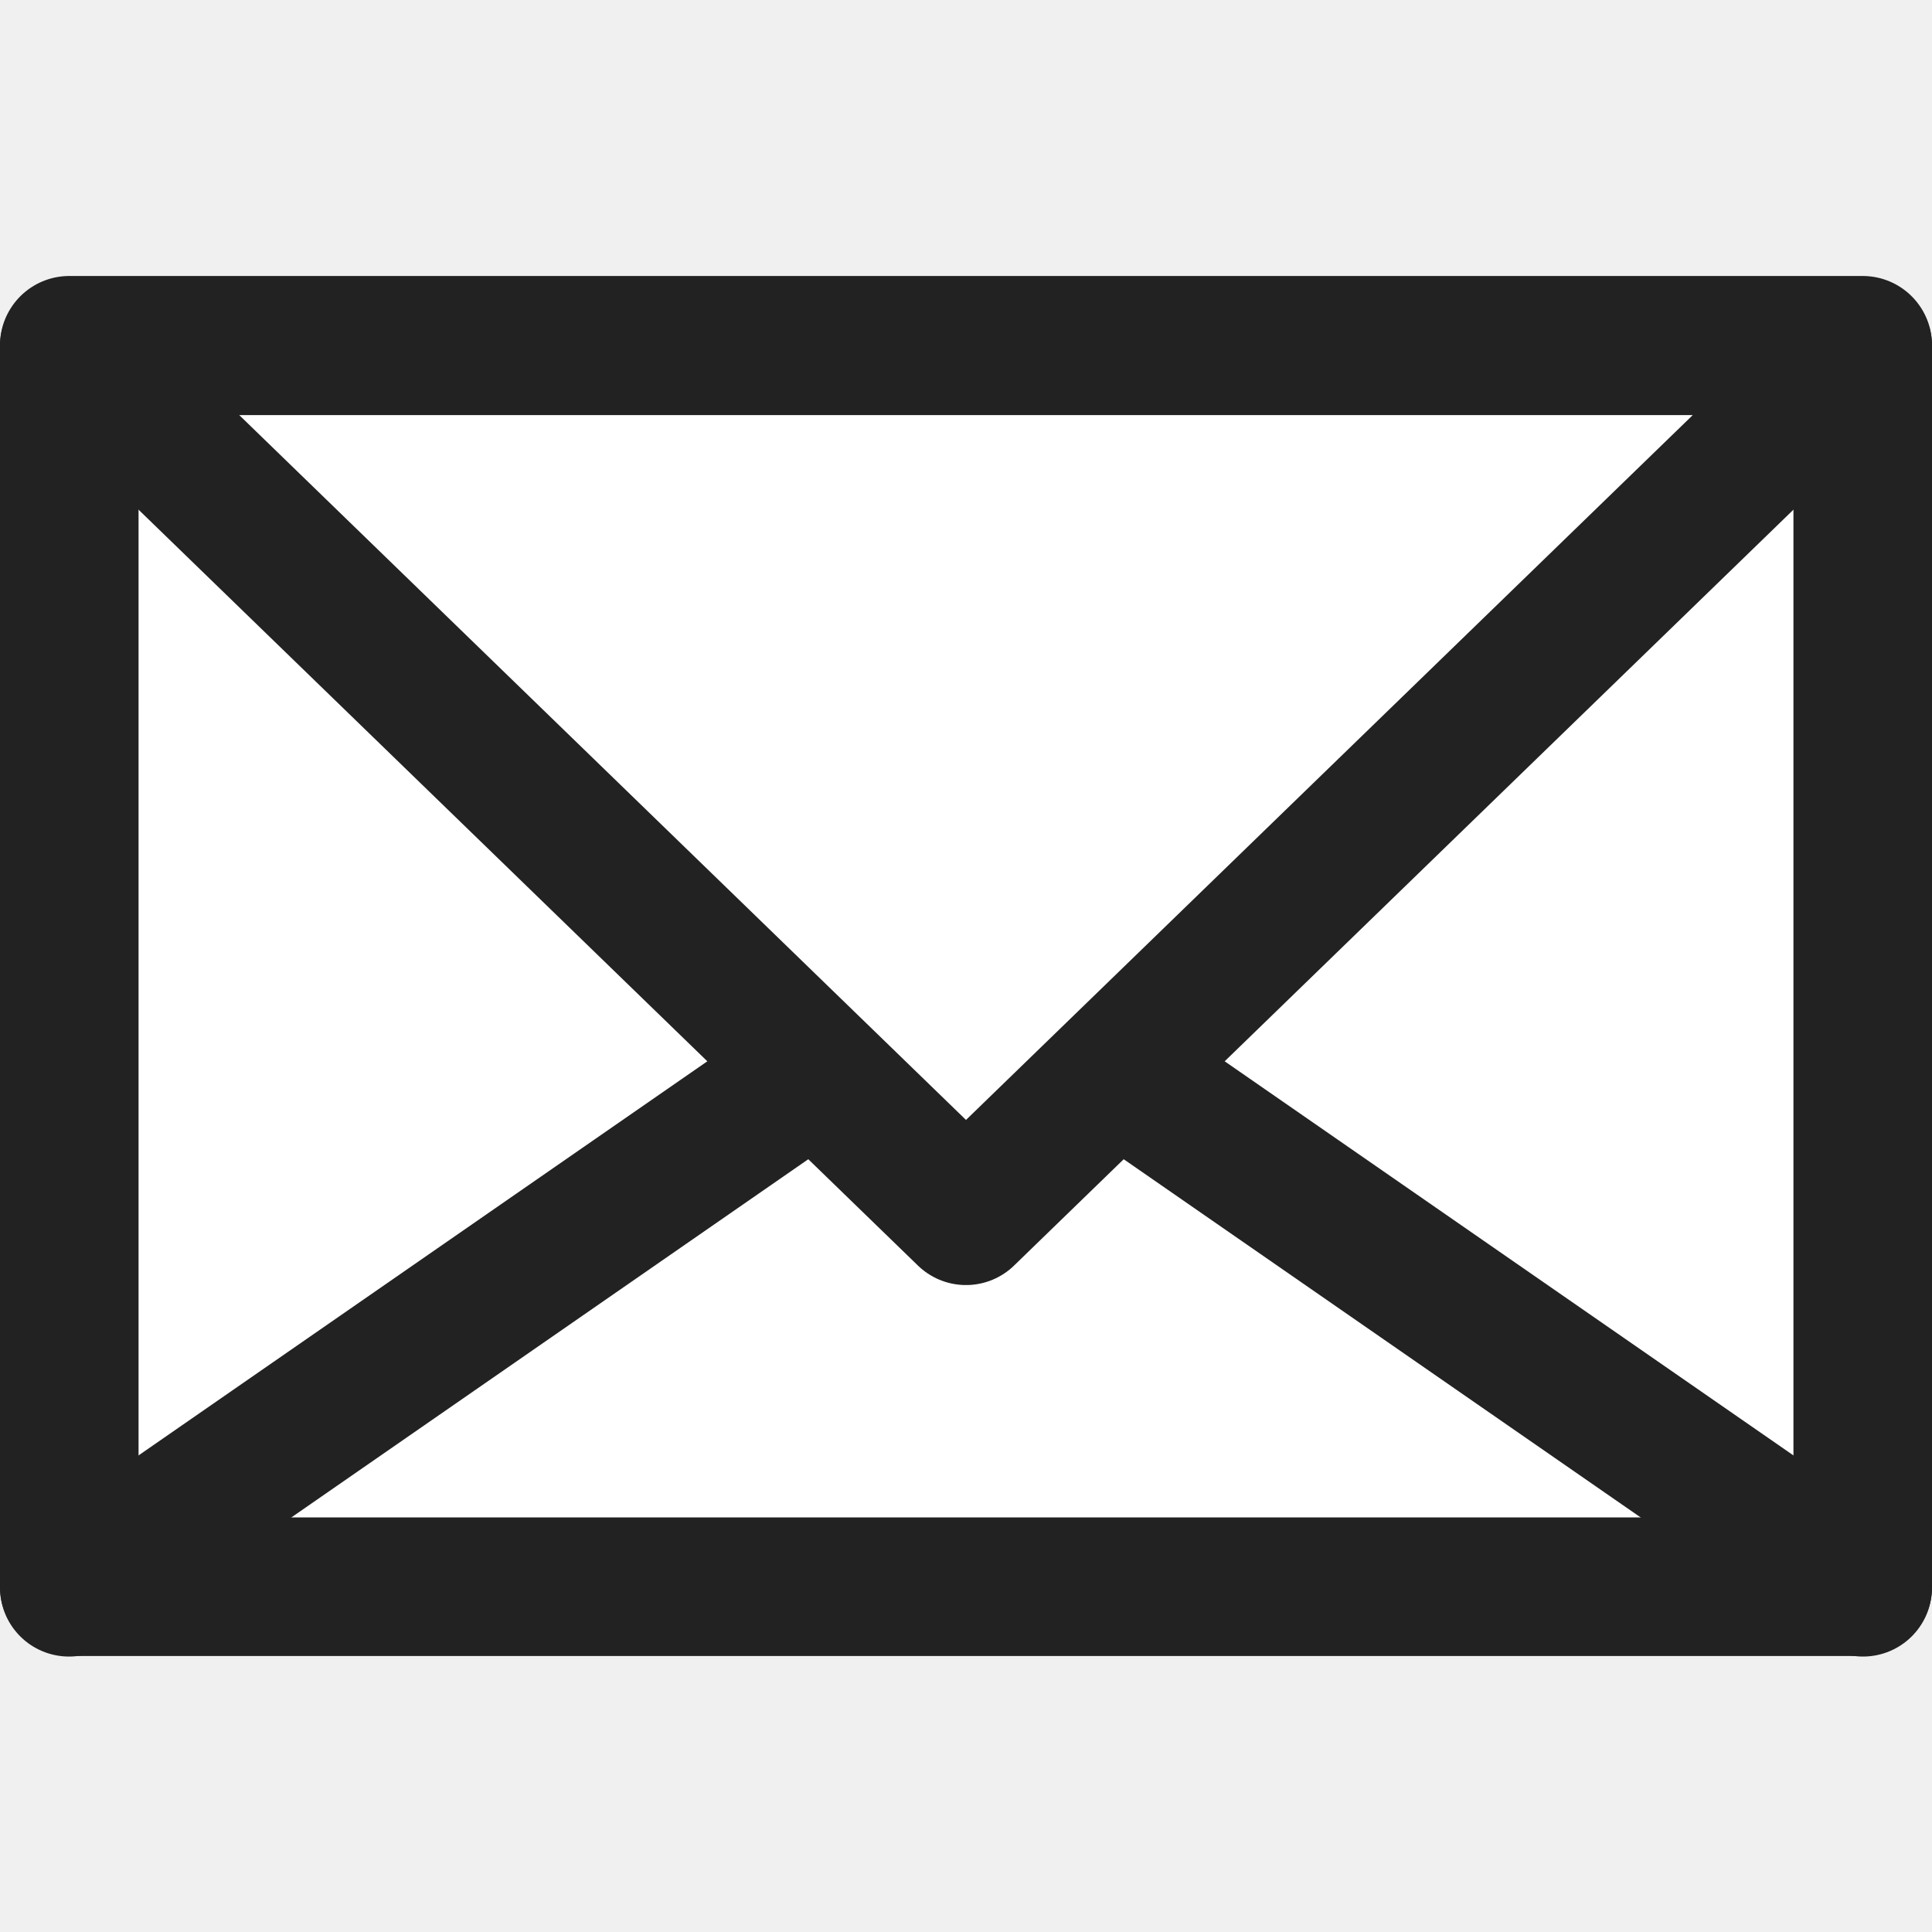
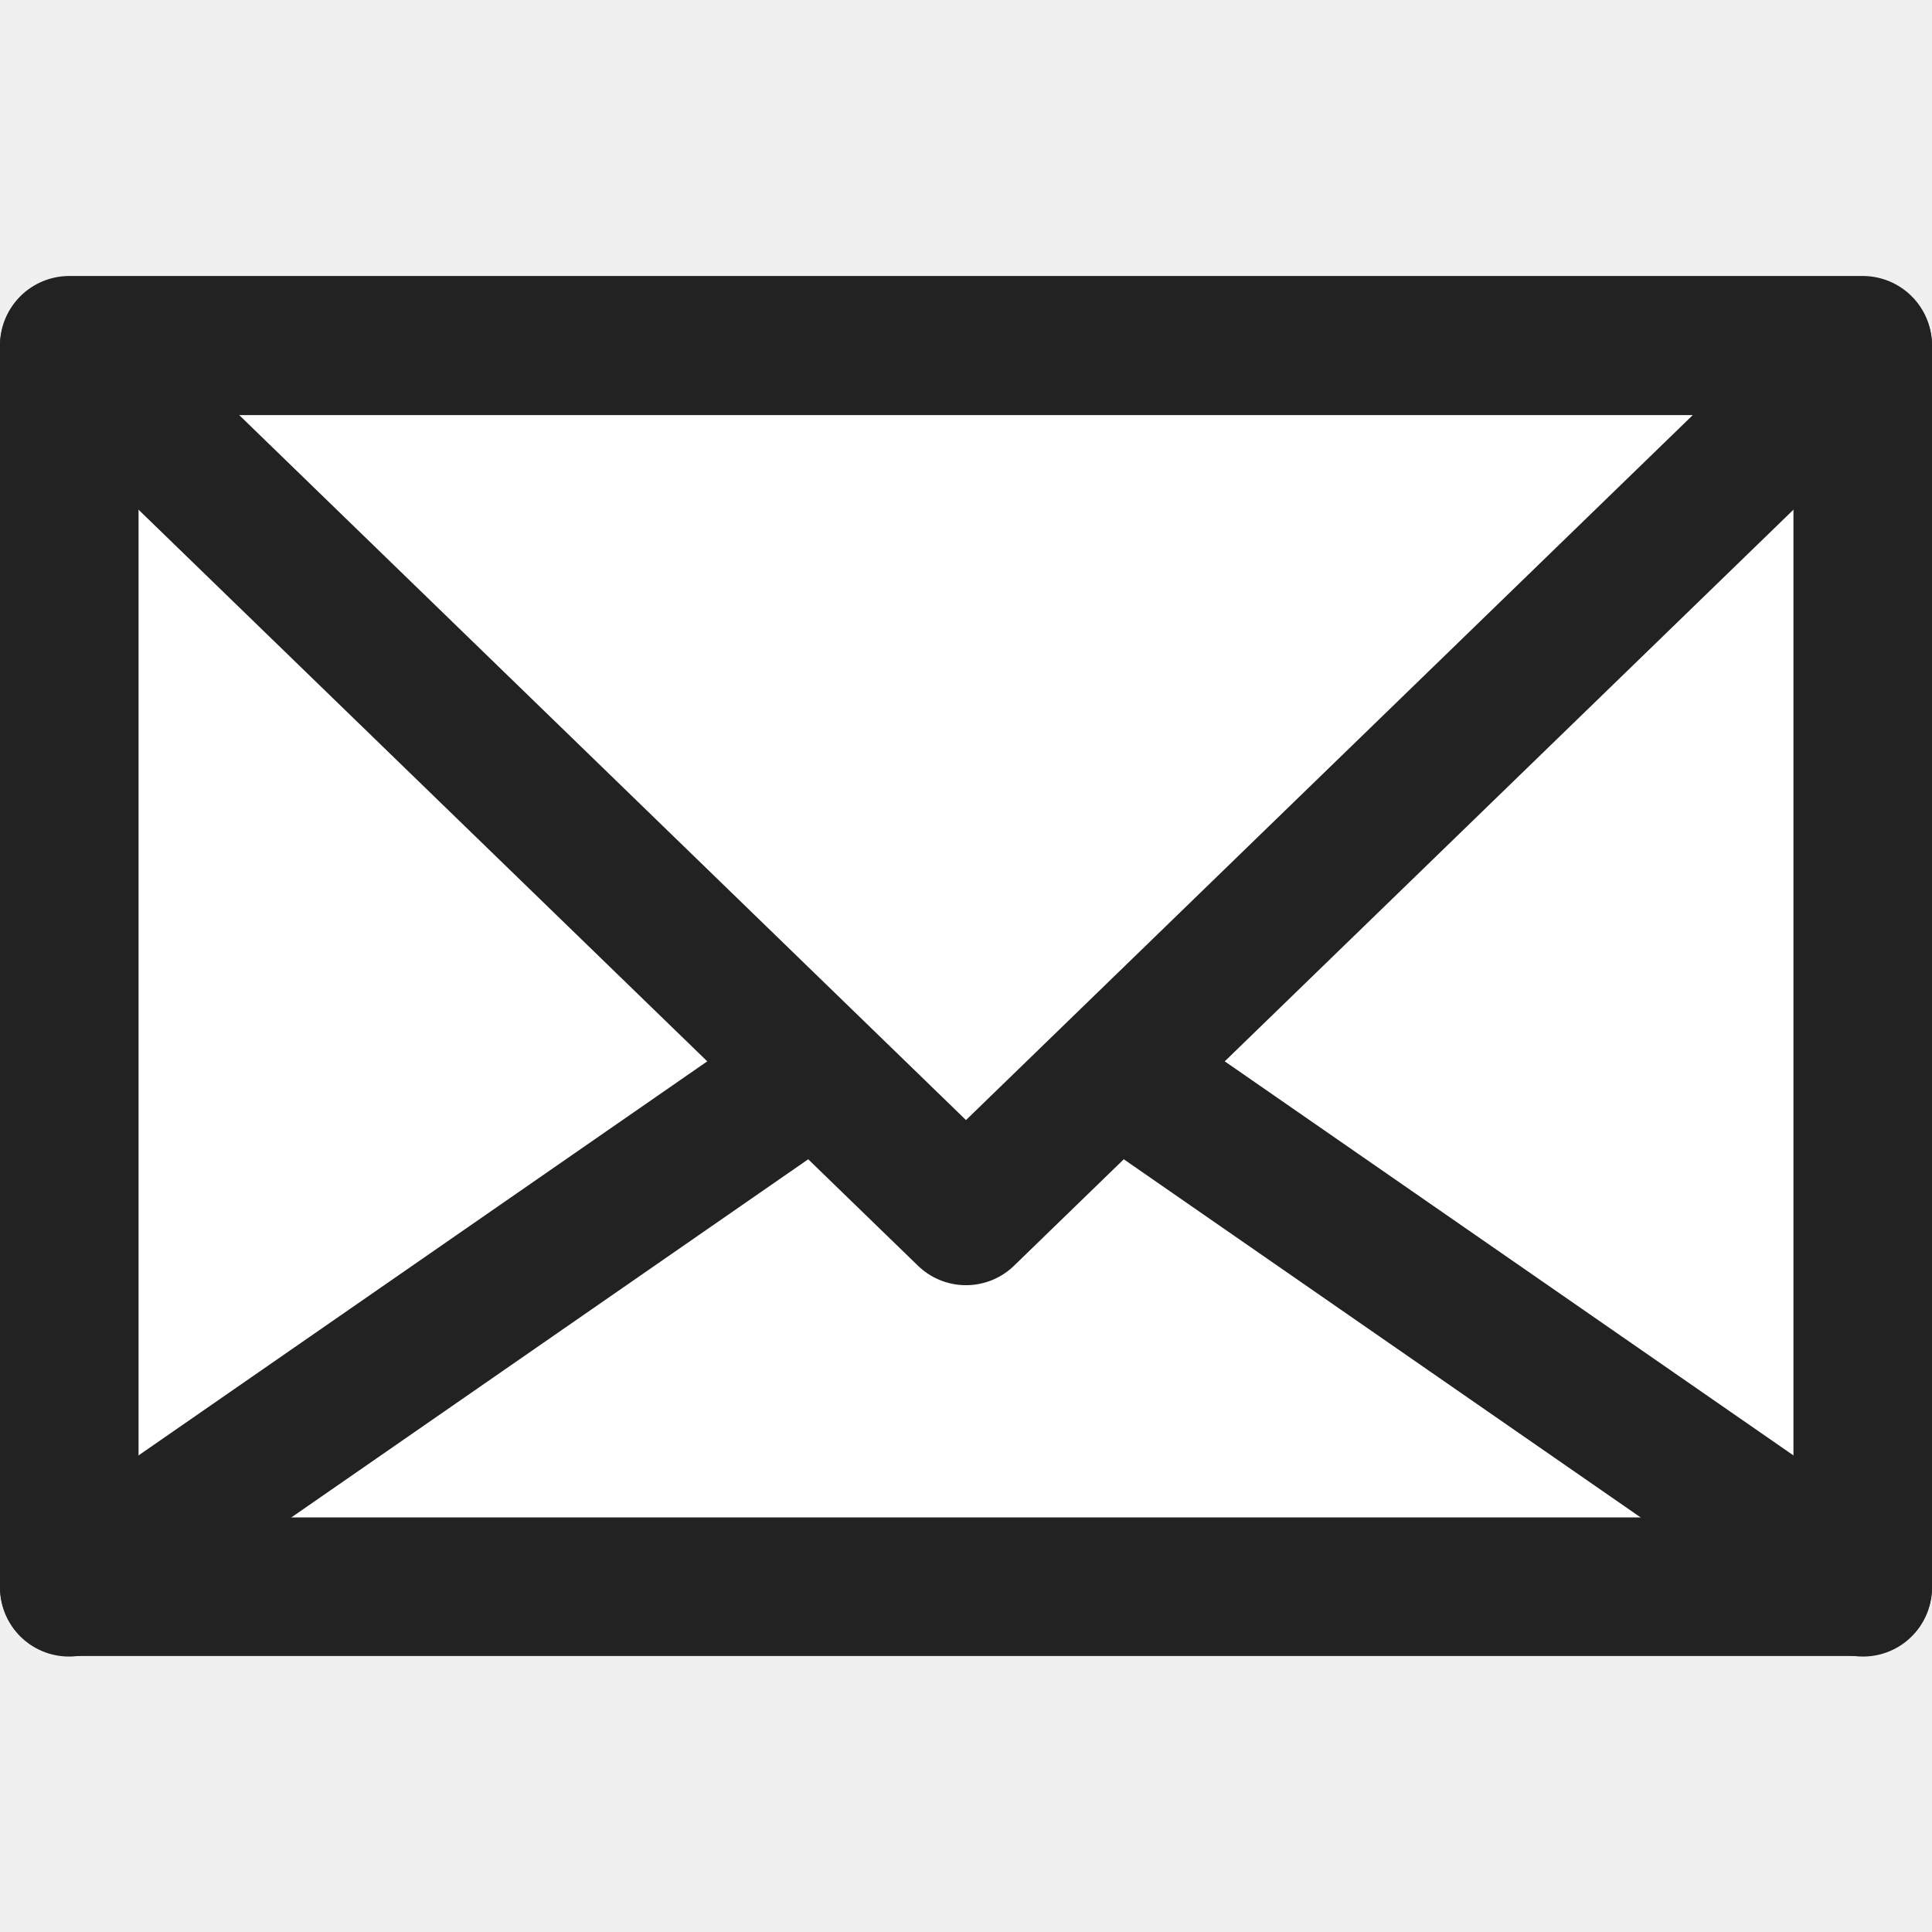
- <svg xmlns="http://www.w3.org/2000/svg" width="14" height="14" id="svg2" version="1.1">
-   <defs id="defs4" />
-   <g id="layer1" transform="translate(0,-1038.362)">
-     <g id="g3791">
-       <path id="path3011" d="m 0.502,1040.864 0,8.996 12.996,0 0,-8.996 z" style="fill:#ffffff;stroke:#222222;stroke-width:1.004;stroke-linecap:round;stroke-linejoin:round;stroke-miterlimit:4;stroke-opacity:1;stroke-dasharray:none;fill-opacity:1" />
-       <path transform="translate(0,1038.362)" id="path3785" d="M 0.5,11.504 7,7 l 6.5,4.504" style="fill:none;stroke:#222222;stroke-width:1px;stroke-linecap:round;stroke-linejoin:round;stroke-opacity:1" />
-       <path transform="translate(0,1038.362)" id="path3789" d="M 13.5,2.508 7,8.812 0.5,2.508 l 13,0" style="fill:#ffffff;stroke:#222222;stroke-width:1px;stroke-linecap:round;stroke-linejoin:round;stroke-opacity:1;fill-opacity:1" />
+ <svg xmlns="http://www.w3.org/2000/svg" height="14" width="14">
+   <g stroke="#222" stroke-linecap="round" stroke-linejoin="round" transform="translate(0 -1038.362)">
+     <path d="m.502 1040.864v8.996h12.996v-8.996z" fill="#fff" stroke-width="1.004" />
+     <g transform="translate(0 1038.362)">
+       <path d="m.5 11.504 6.5-4.504 6.5 4.504" fill="none" />
+       <path d="m13.5 2.508-6.5 6.305-6.5-6.305z" fill="#fff" />
    </g>
  </g>
</svg>
